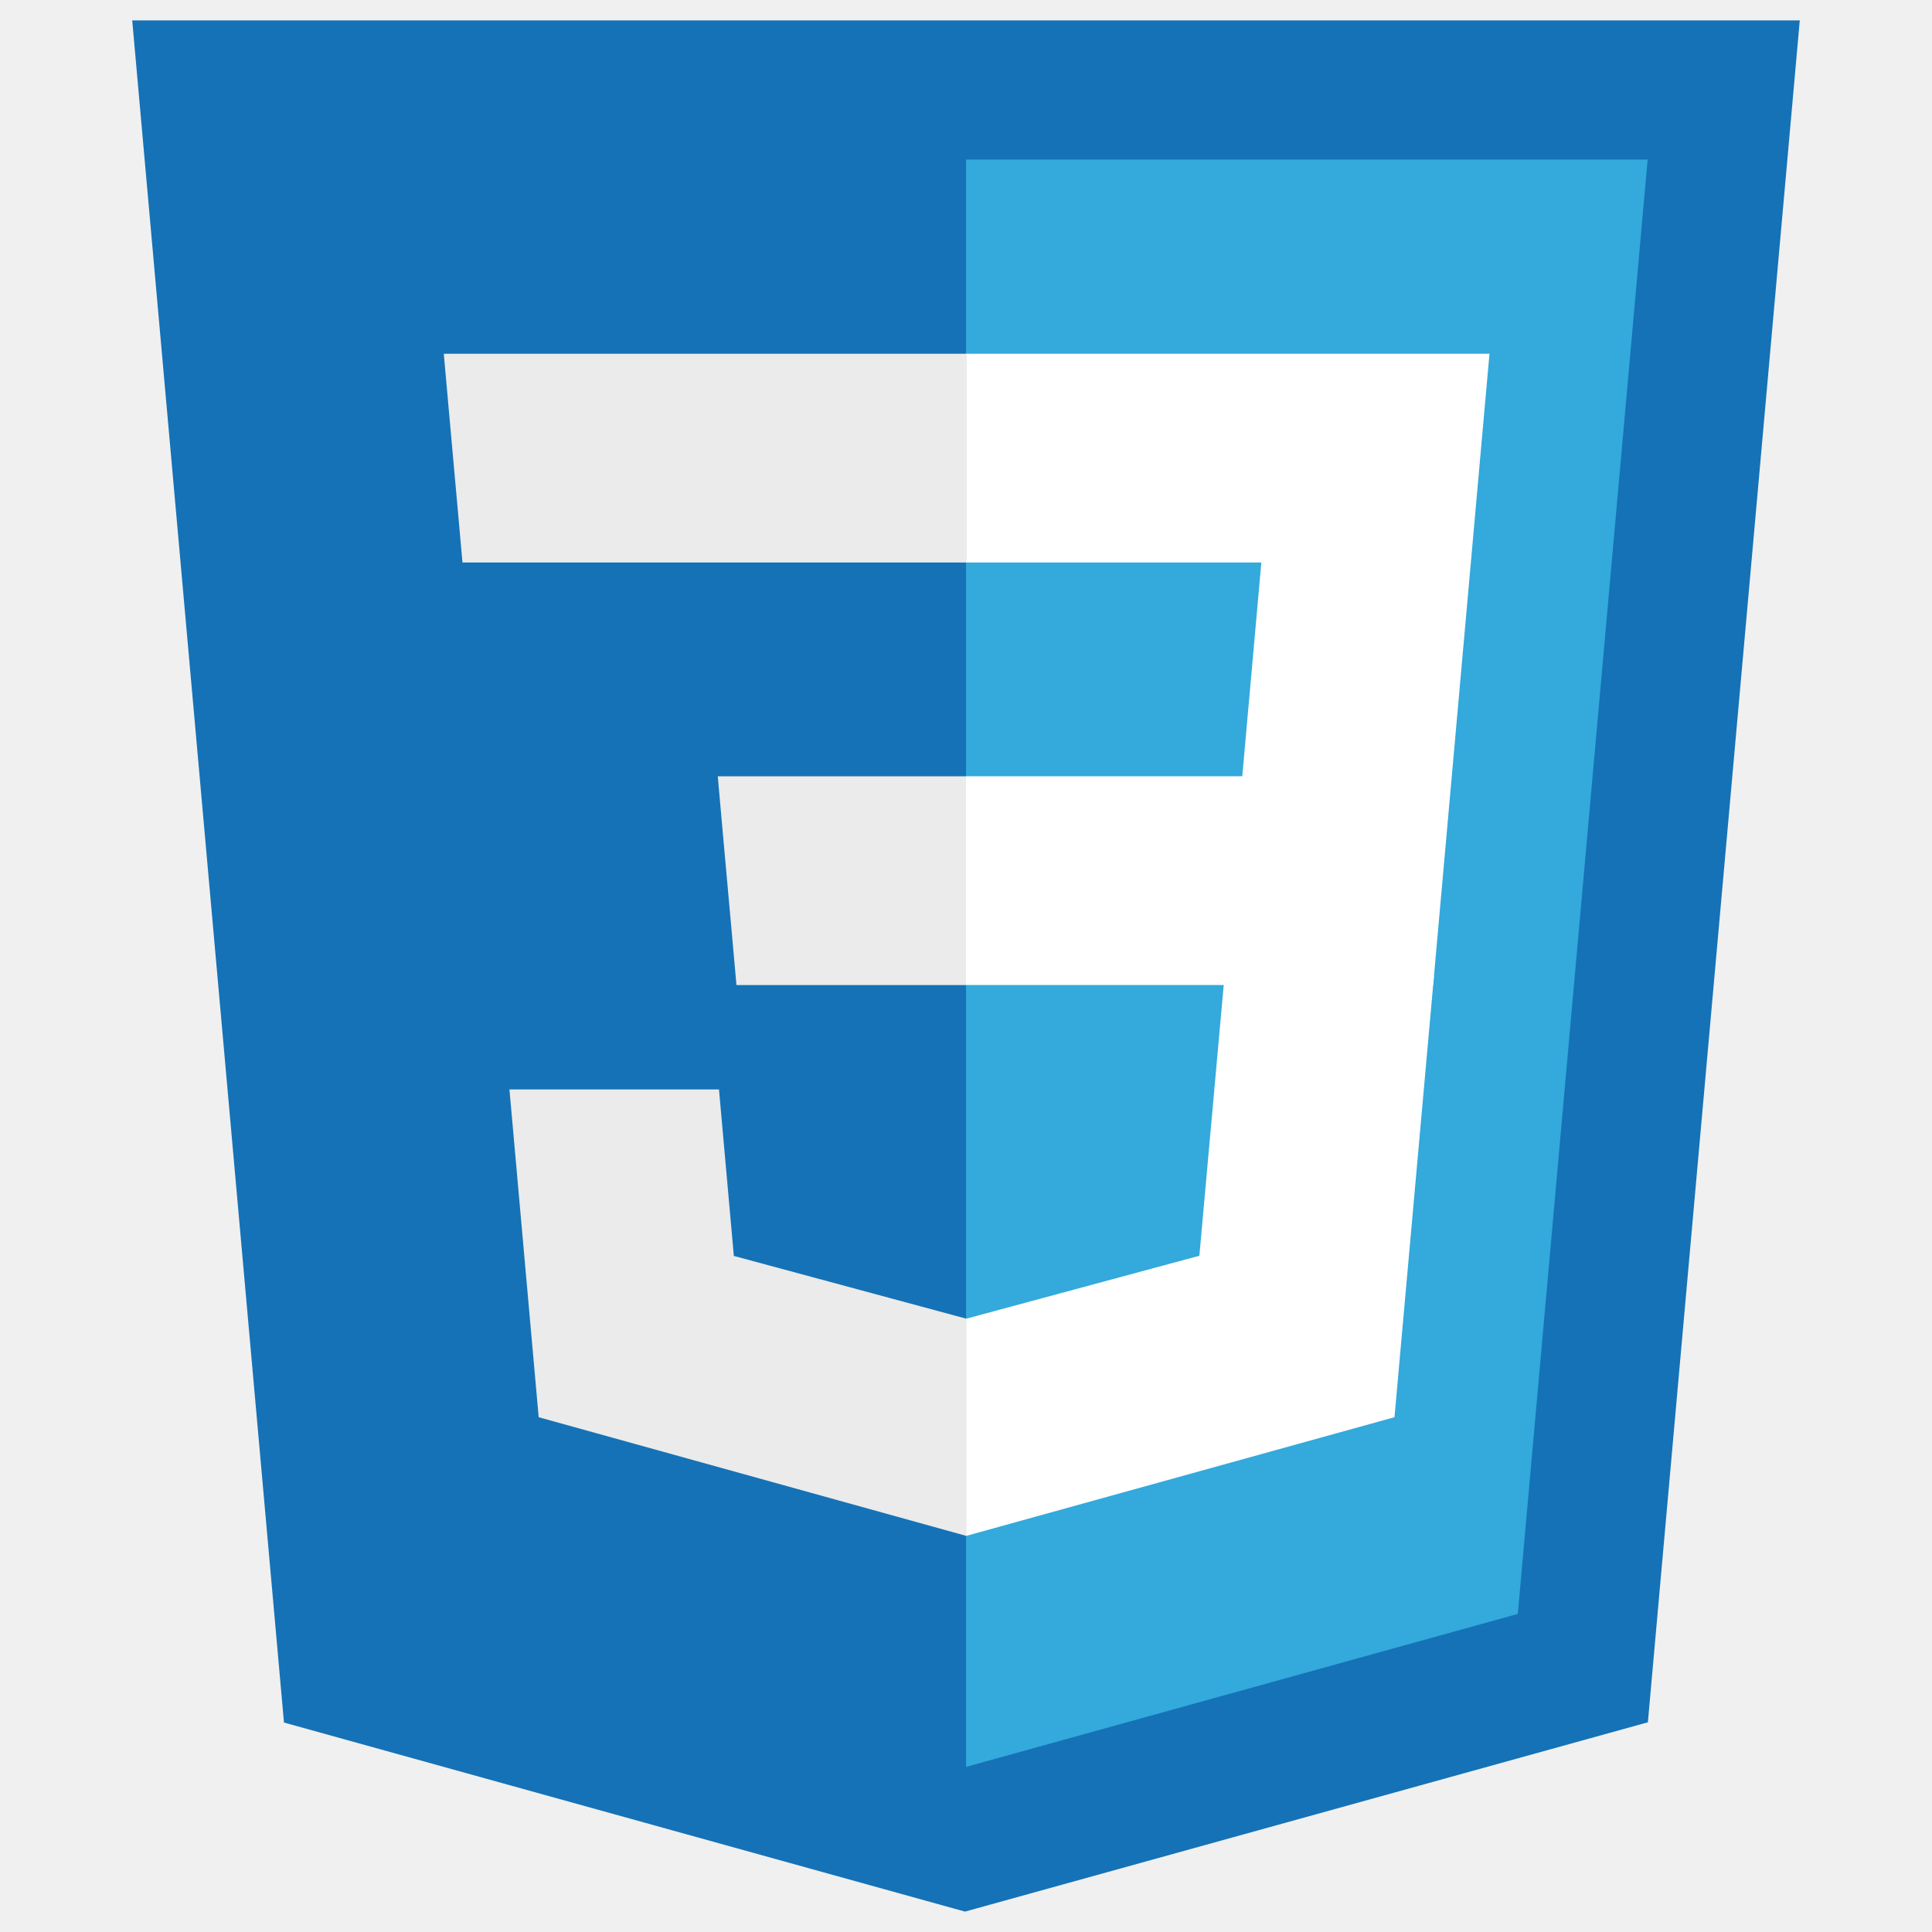
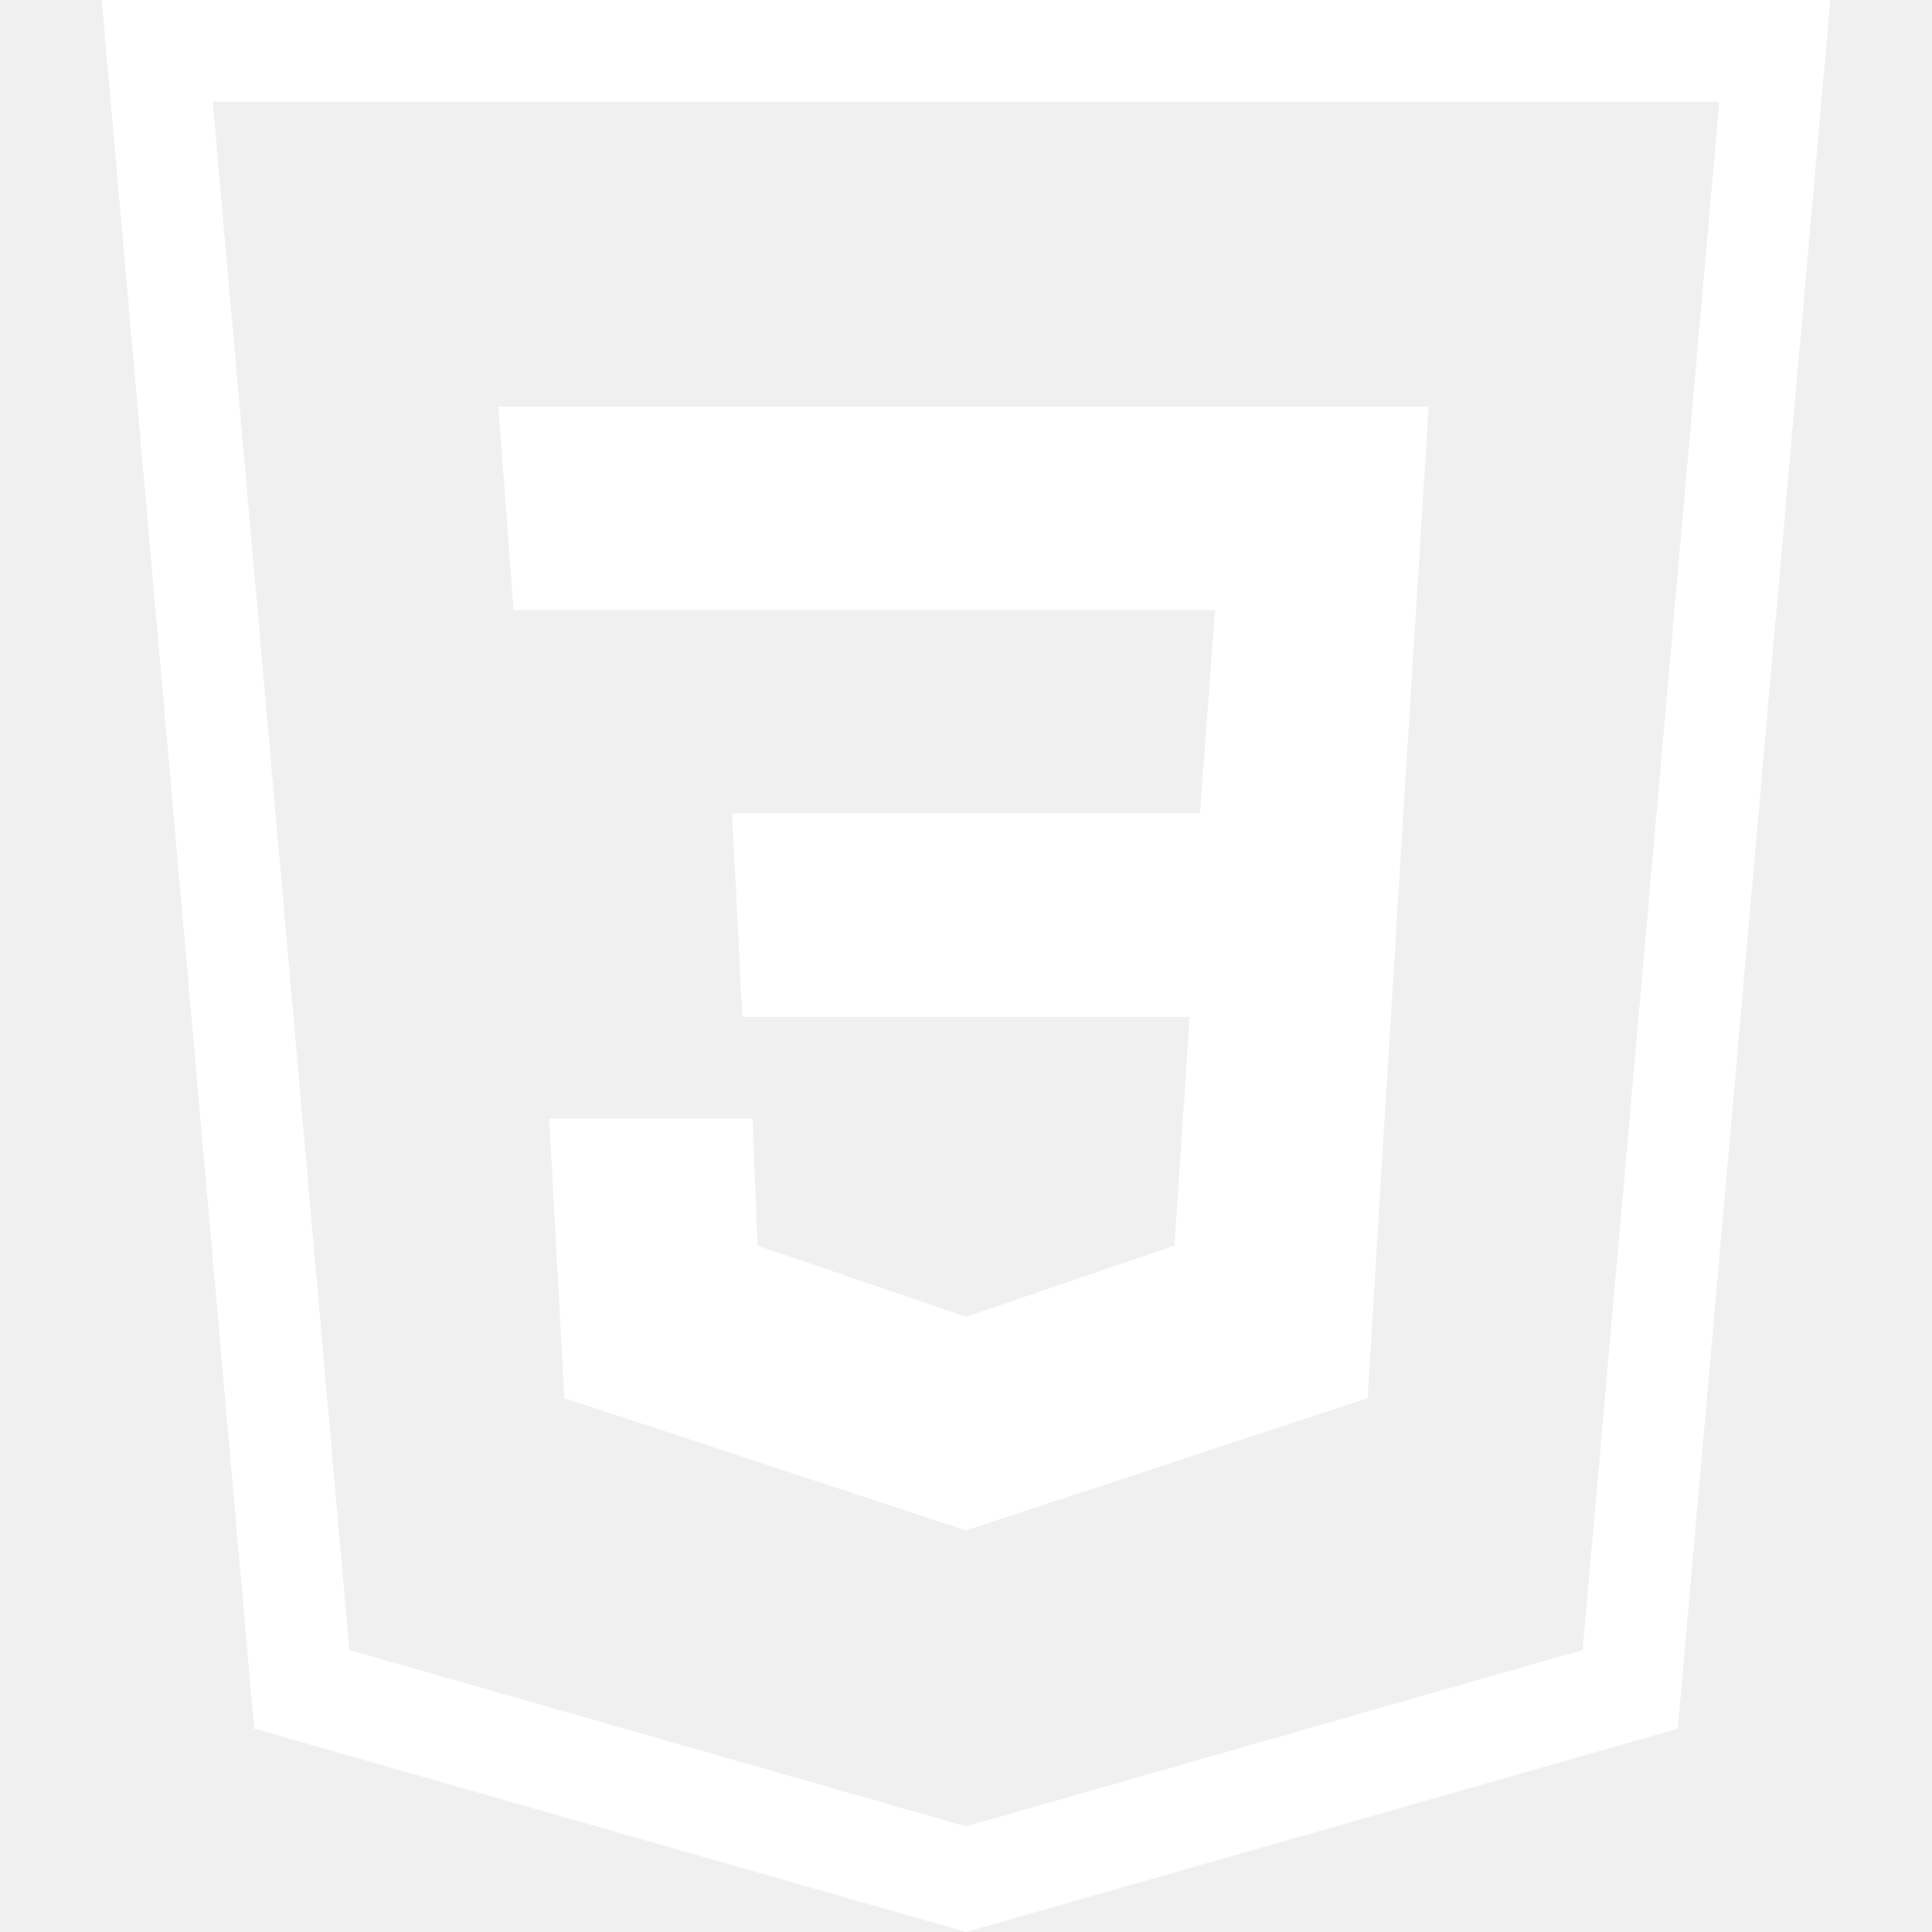
- <svg xmlns="http://www.w3.org/2000/svg" viewBox="0 0 128 128">
-   <path fill="#1572B6" d="M18.814 114.123L8.76 1.352h110.48l-10.064 112.754-45.243 12.543-45.119-12.526z" />
-   <path fill="#33A9DC" d="M64.001 117.062l36.559-10.136 8.601-96.354h-45.16v106.49z" />
-   <path fill="#fff" d="M64.001 51.429h18.302l1.264-14.163H64.001V23.435h34.682l-.332 3.711-3.4 38.114h-30.95V51.429z" />
-   <path fill="#EBEBEB" d="M64.083 87.349l-.061.018-15.403-4.159-.985-11.031H33.752l1.937 21.717 28.331 7.863.063-.018v-14.39z" />
-   <path fill="#fff" d="M81.127 64.675l-1.666 18.522-15.426 4.164v14.39l28.354-7.858.208-2.337 2.406-26.881H81.127z" />
-   <path fill="#EBEBEB" d="M64.048 23.435v13.831H30.64l-.277-3.108-.63-7.012-.331-3.711h34.646zm-.047 27.996v13.831H48.792l-.277-3.108-.631-7.012-.33-3.711h16.447z" />
+ <svg xmlns="http://www.w3.org/2000/svg" width="100" height="100" viewBox="0 0 68 76" fill="none">
+   <path fill-rule="evenodd" clip-rule="evenodd" d="M62 68L34 76L6 68L0 0H68C66 22.664 64 45.336 62 68ZM63.633 4H4.367L9.742 64.906L34 71.844L58.258 64.906L63.633 4ZM17.602 44H25.602L25.797 49L34 51.797L42.203 49L42.797 40H25.203L24.797 32H43.203L43.797 24H16.203L15.602 16H52.203L51.203 32L49.797 55L34 60.203L18.203 55L17.602 44Z" fill="white" />
</svg>
